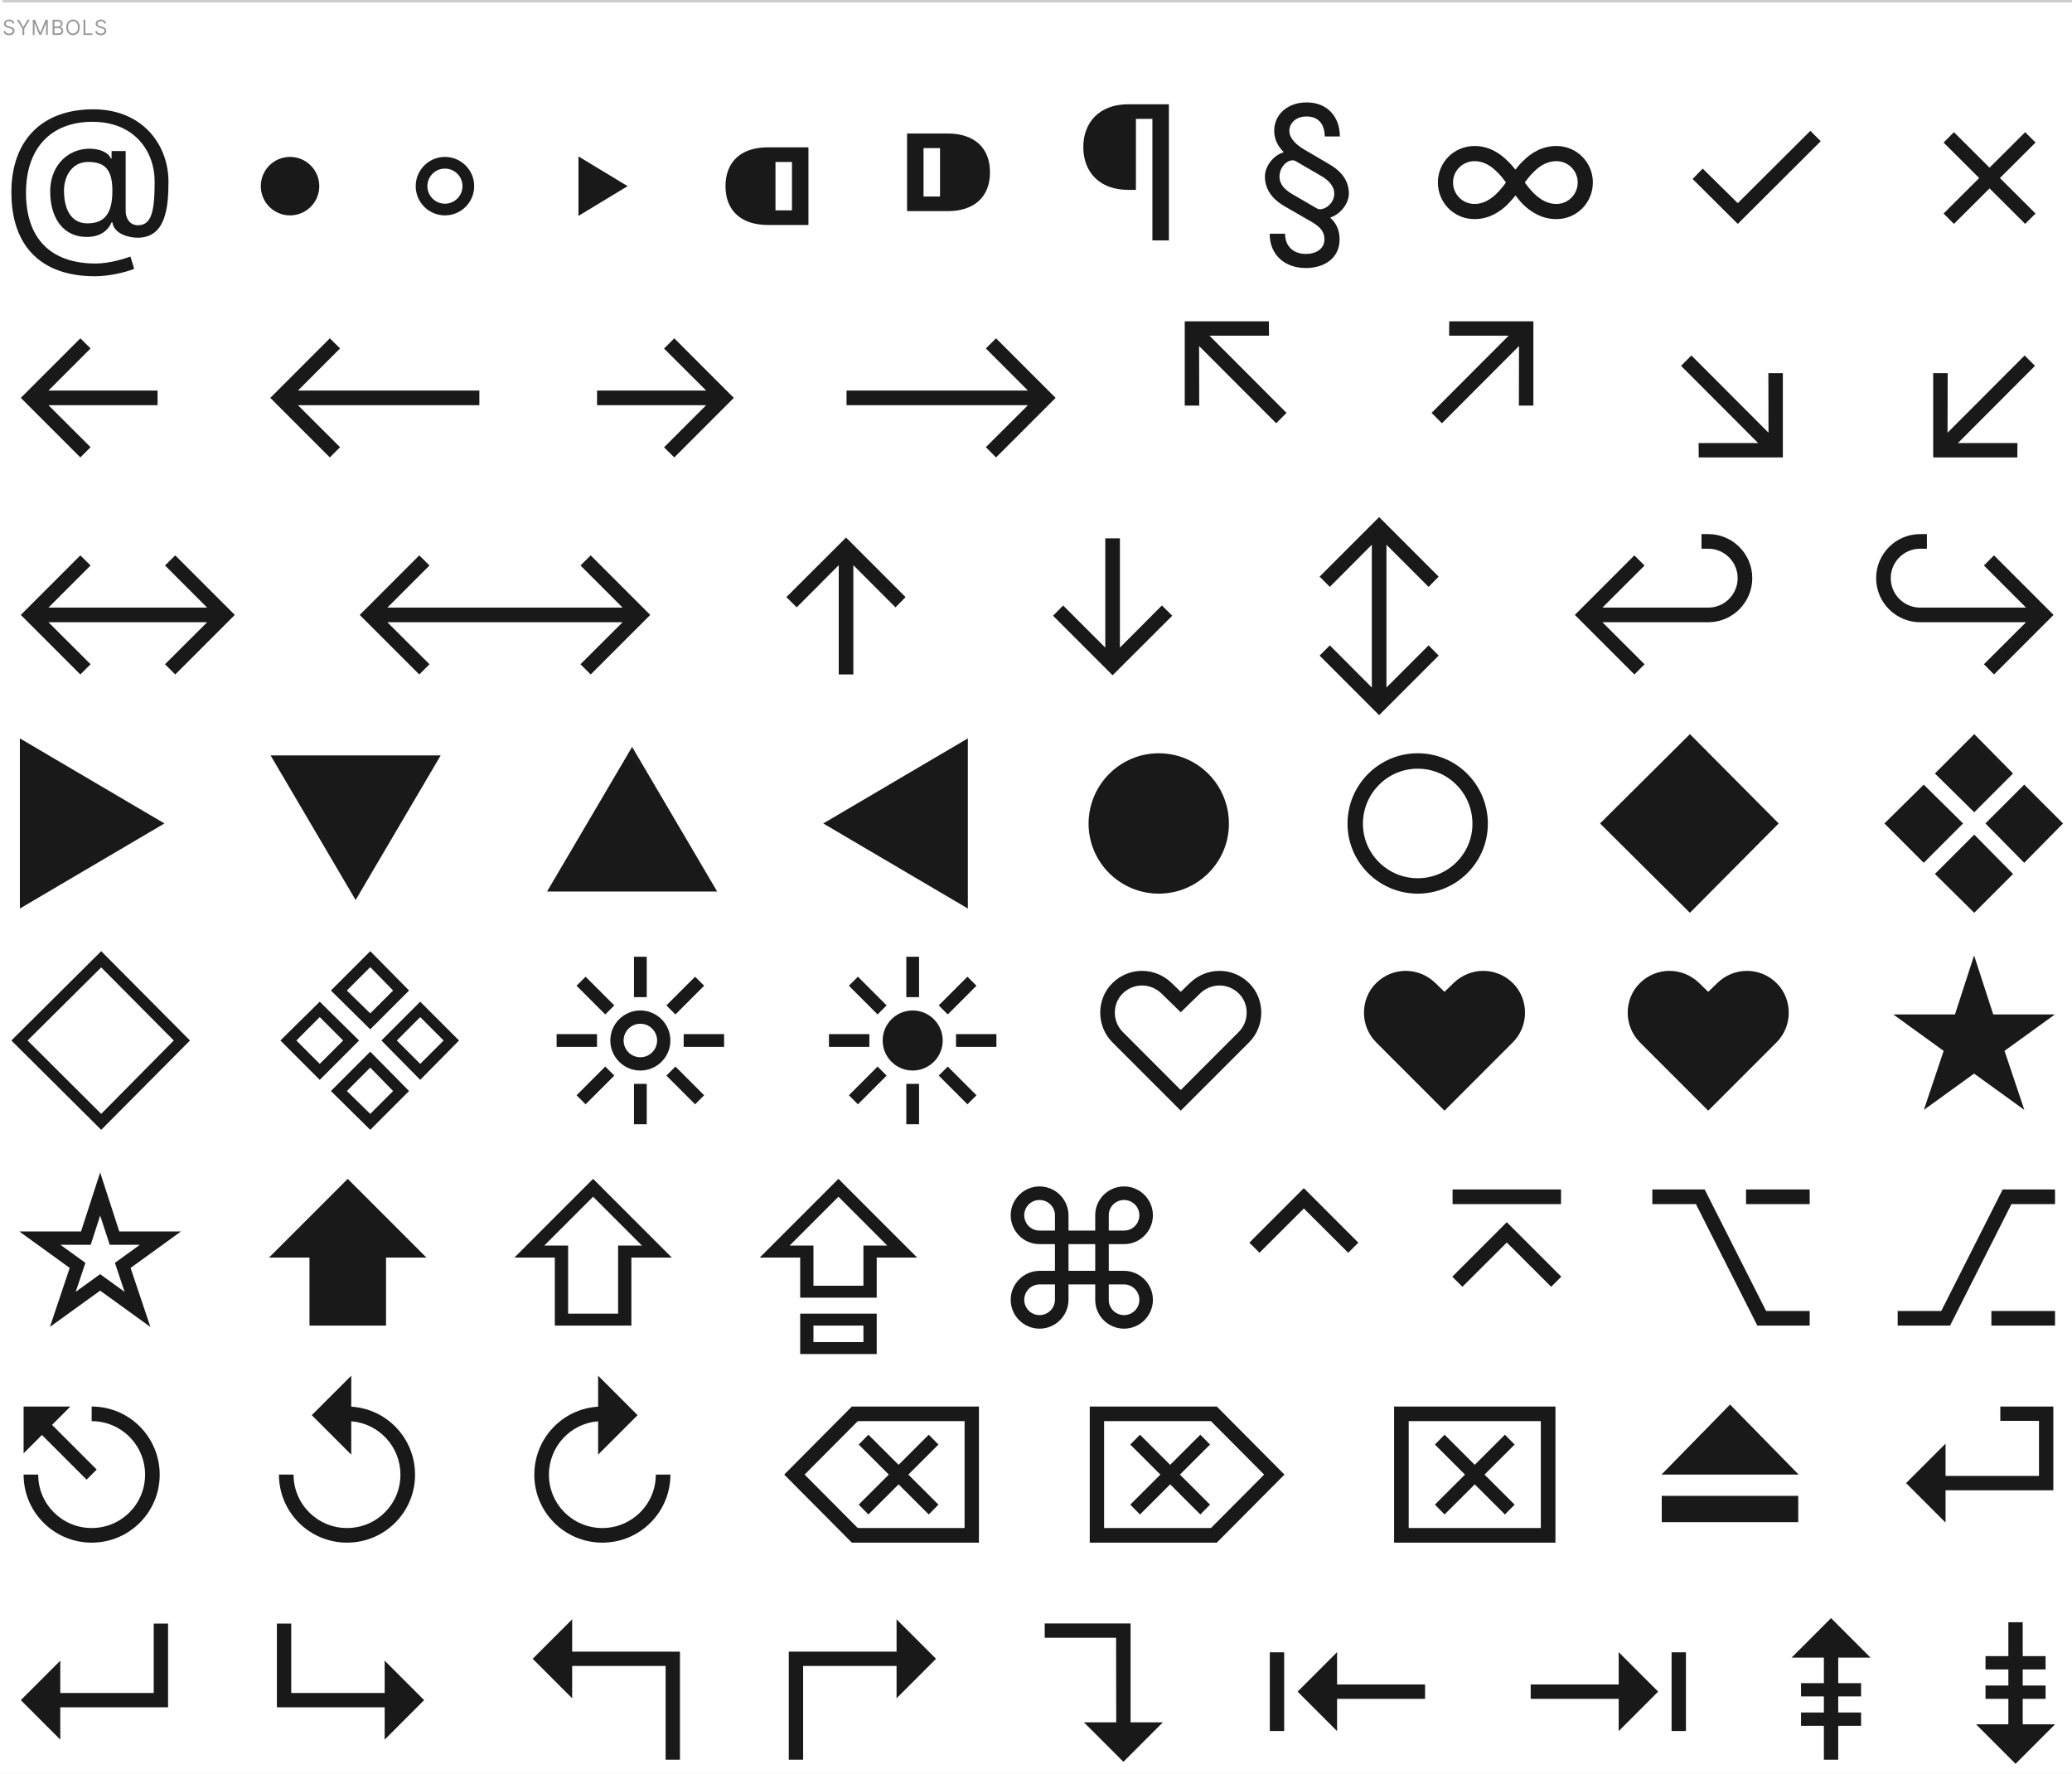
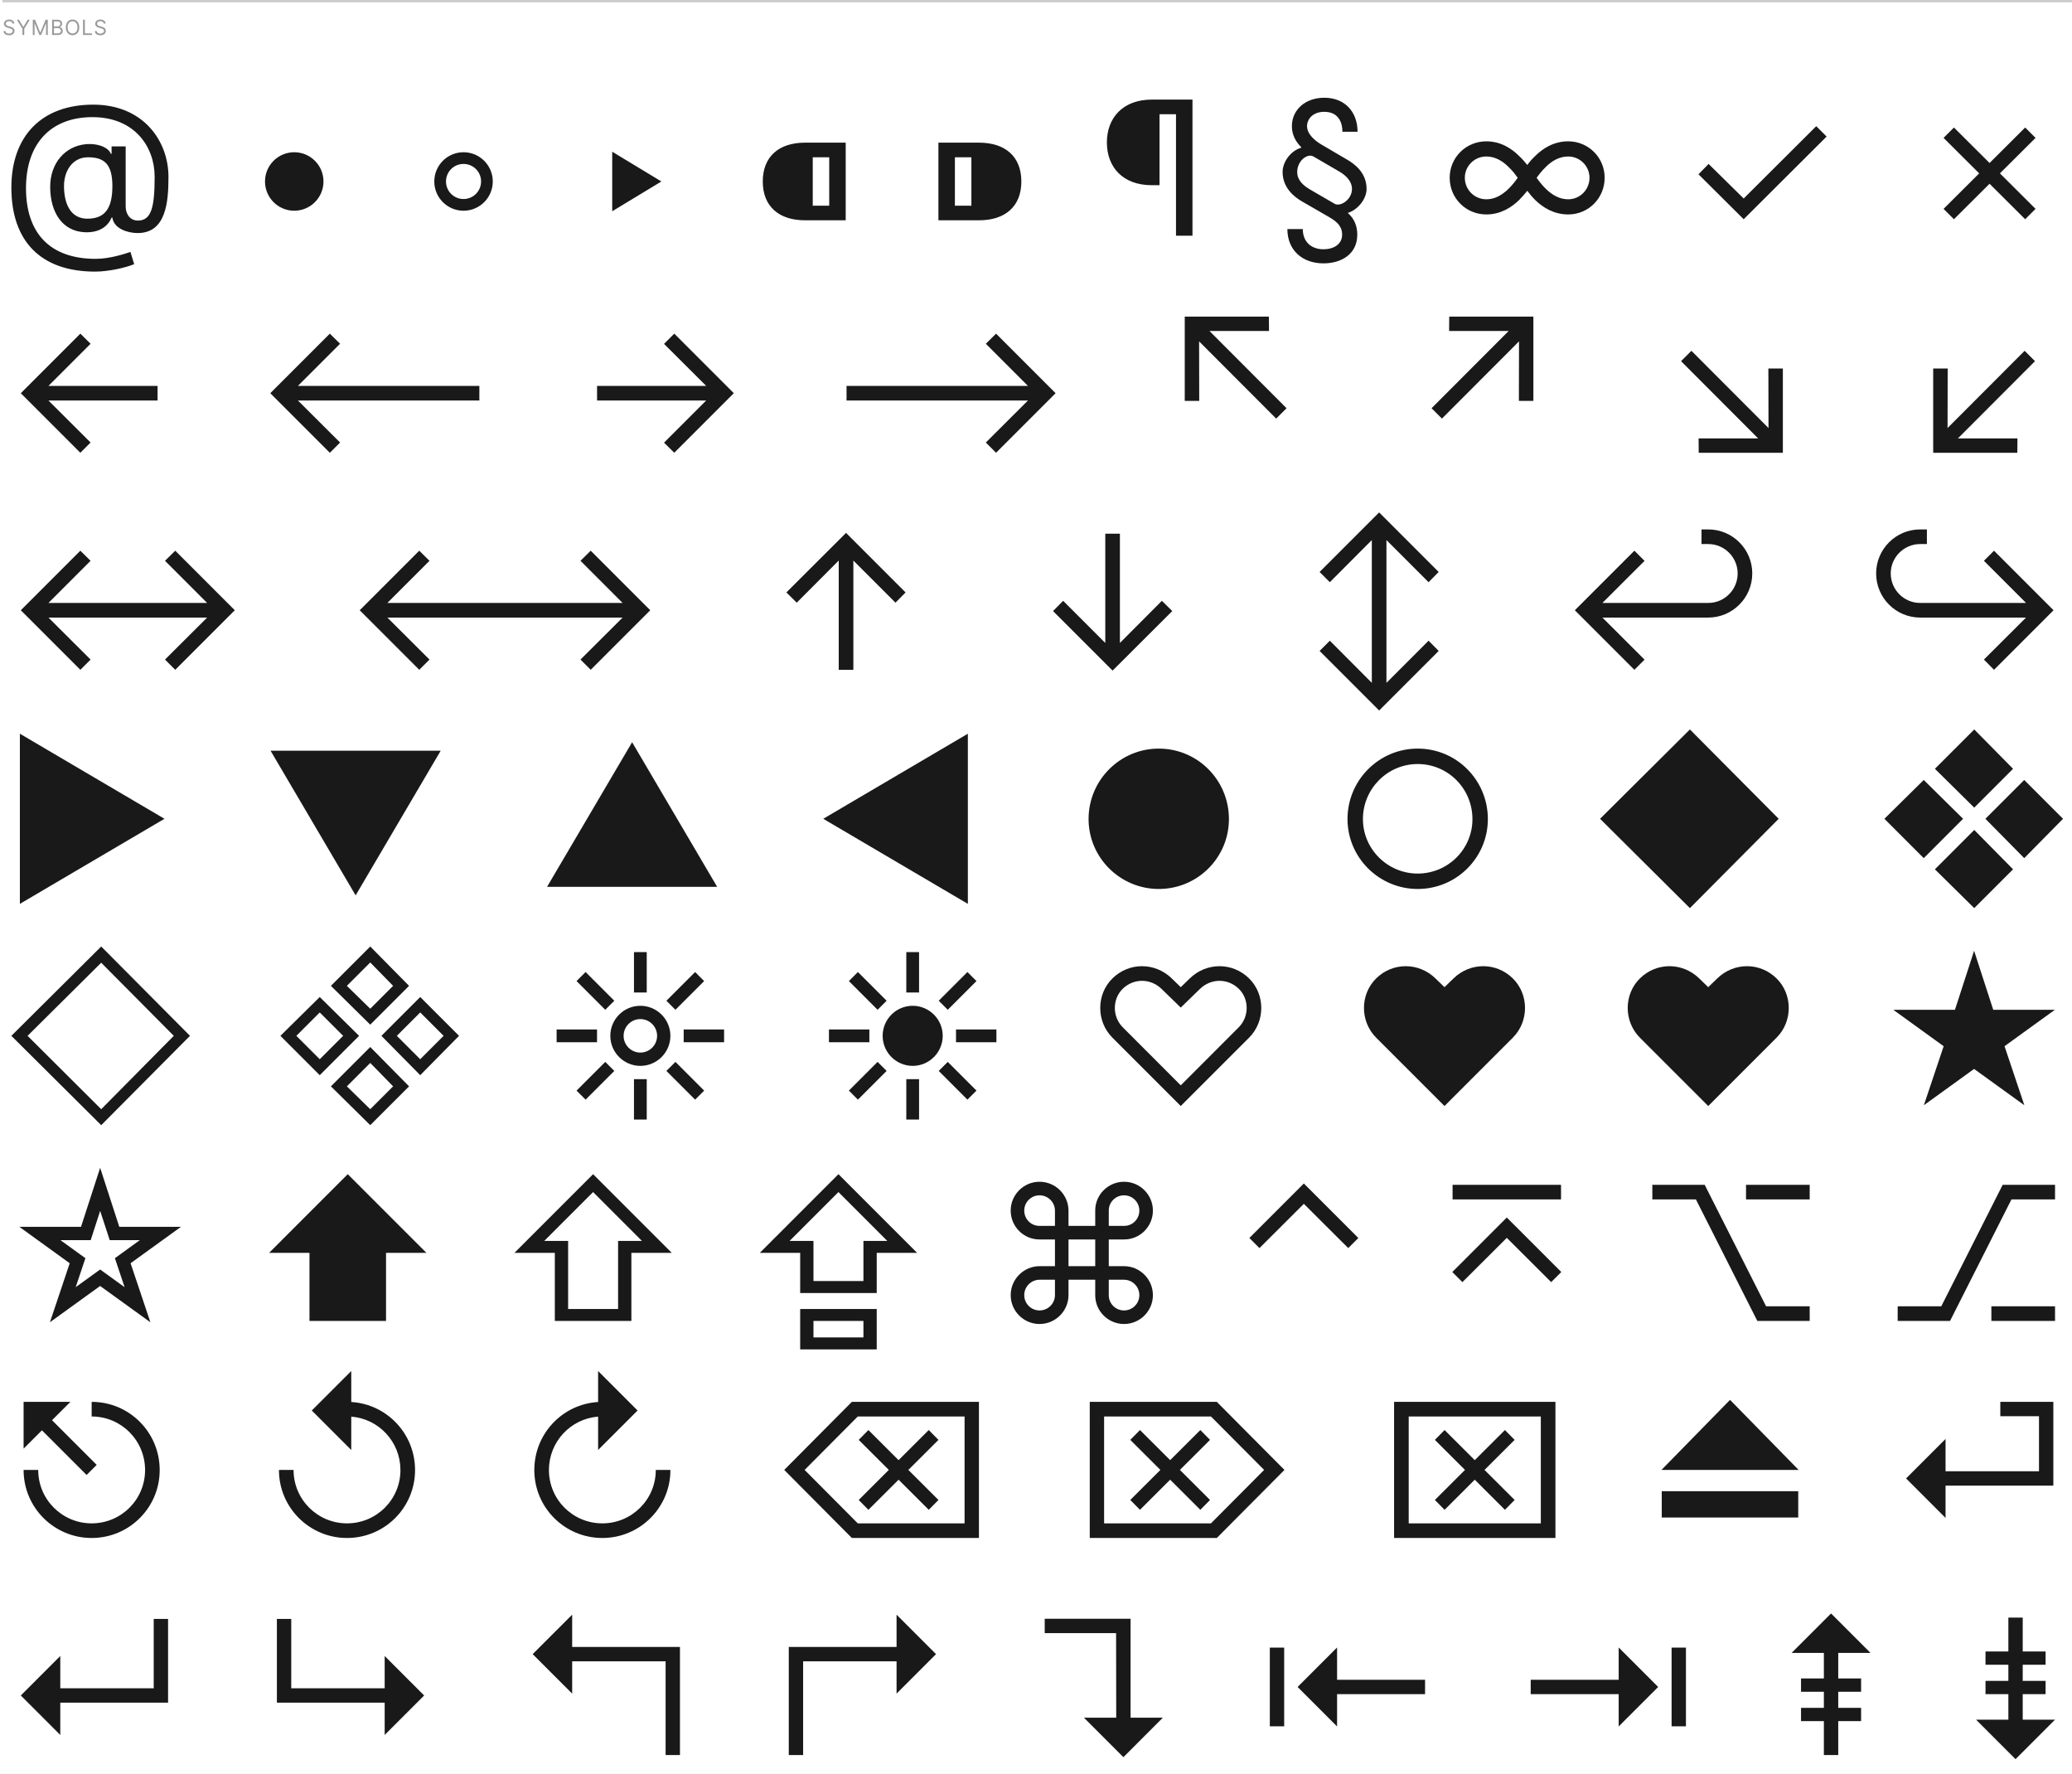
<svg xmlns="http://www.w3.org/2000/svg" width="888" height="760" viewBox="0 0 888 760" fill="none">
  <g clip-path="url(#clip0)">
    <rect width="888" height="760" fill="white" />
-     <path d="M40.758 118.379C46.568 118.379 53.973 116.67 57.505 115.189L55.91 109.949C53.859 110.633 47.252 112.911 40.986 112.911C21.506 112.911 11.139 101.975 11.139 82.608C11.139 63.584 21.733 52.191 39.619 52.191C57.732 52.191 66.276 64.951 66.276 77.71C66.276 90.697 64.909 96.507 59.099 96.507C55.682 96.507 53.859 93.659 53.859 90.469V64.723H47.821V67.912H47.48C46.682 65.406 42.239 63.242 36.543 63.811C27.999 64.723 21.506 71.786 21.506 82.039C21.506 92.861 26.632 101.177 36.543 101.519C43.037 101.747 46.454 98.557 47.821 95.253H48.163C48.847 100.152 54.998 101.861 58.986 101.861C71.061 101.861 72.2 88.874 72.2 77.824C72.2 62.217 61.264 46.837 39.961 46.837C17.974 46.837 4.873 60.166 4.873 82.38C4.873 105.392 17.518 118.379 40.758 118.379ZM37.455 95.709C30.05 95.709 27.43 88.988 27.43 81.697C27.43 75.09 31.189 69.394 37.682 69.394C44.518 69.394 48.163 72.128 48.163 81.697C48.163 91.152 45.087 95.709 37.455 95.709ZM124.304 92.291C131.225 92.291 136.835 86.681 136.835 79.76C136.835 72.84 131.225 67.229 124.304 67.229C117.383 67.229 111.773 72.84 111.773 79.76C111.773 86.681 117.383 92.291 124.304 92.291ZM190.691 92.291C197.611 92.291 203.222 86.681 203.222 79.76C203.222 72.84 197.611 67.229 190.691 67.229C183.77 67.229 178.159 72.84 178.159 79.76C178.159 86.681 183.77 92.291 190.691 92.291ZM190.691 87.279C186.533 87.279 183.172 83.918 183.172 79.76C183.172 75.602 186.533 72.242 190.691 72.242C194.849 72.242 198.209 75.602 198.209 79.76C198.209 83.918 194.849 87.279 190.691 87.279ZM247.907 92.519L268.982 79.76L247.907 67.001V92.519ZM329.046 96.393H346.476V63.128H329.046C317.825 63.128 310.932 69.109 310.932 79.76C310.932 90.412 317.825 96.393 329.046 96.393ZM339.413 90.127H332.349V69.394H339.413V90.127ZM388.74 90.469H406.169C417.39 90.469 424.283 84.488 424.283 73.836C424.283 63.185 417.39 57.204 406.169 57.204H388.74V90.469ZM395.803 63.47H402.866V84.203H395.803V63.47ZM493.888 103H500.951V44.673H483.521C471.103 44.673 464.268 52.533 464.268 63.014C464.268 73.609 471.103 81.355 483.521 81.355H486.824V50.938H493.888V103ZM574.222 58.457C574.222 49.913 568.754 43.875 559.982 43.875C551.894 43.875 546.084 49.002 546.084 56.065C546.084 59.71 547.679 62.672 550.071 65.064V65.292C545.4 66.659 542.097 71.558 542.097 75.659C542.097 82.722 547.451 86.596 550.413 88.304L561.463 94.684C564.197 96.279 567.615 98.215 567.615 102.544C567.615 106.759 563.855 108.81 559.64 108.81C554.514 108.81 550.755 105.734 550.755 100.152H544.147C544.147 109.266 550.641 114.848 559.64 114.848C567.159 114.848 574.108 110.974 574.108 102.544C574.108 98.899 572.855 95.709 570.121 93.317V93.203C574.45 91.836 578.095 87.165 578.095 82.95C578.095 75.887 572.741 72.128 569.779 70.419L558.729 63.925C555.995 62.33 552.577 59.482 552.577 56.065C552.577 53.217 554.856 49.913 559.982 49.913C565.336 49.913 567.729 53.559 567.729 58.457H574.222ZM571.83 82.95C571.83 87.621 566.817 90.697 564.425 89.329L553.83 83.178C550.982 81.469 548.362 79.305 548.362 75.659C548.362 70.874 552.805 67.571 555.311 69.052L566.476 75.545C569.21 77.14 571.83 79.646 571.83 82.95ZM631.958 62.558C623.186 62.558 616.237 69.507 616.237 78.165C616.237 86.937 623.186 93.886 631.958 93.886C638.11 93.886 642.78 90.811 645.97 87.735C647.337 86.368 648.476 85.001 649.502 83.747C650.413 85.001 651.552 86.368 652.919 87.735C656.109 90.811 660.78 93.886 667.045 93.886C675.703 93.886 682.653 86.937 682.653 78.165C682.653 69.507 675.703 62.558 667.045 62.558C660.78 62.558 656.109 65.634 652.919 68.824C651.324 70.305 650.413 71.444 649.502 72.697C648.476 71.444 647.337 70.077 645.97 68.824C642.78 65.634 638.11 62.558 631.958 62.558ZM676.159 78.165C676.159 83.292 672.058 87.393 667.045 87.393C663.172 87.393 660.096 85.456 657.476 82.95C655.767 81.241 654.514 79.646 653.489 78.165C654.058 77.482 655.426 75.431 657.476 73.495C659.982 70.988 663.172 69.052 667.045 69.052C672.058 69.052 676.159 73.153 676.159 78.165ZM622.73 78.165C622.73 73.153 626.831 69.052 631.958 69.052C635.717 69.052 638.907 70.988 641.413 73.495C643.236 75.203 644.375 76.798 645.401 78.165C644.375 79.646 643.122 81.241 641.413 82.95C638.793 85.456 635.717 87.393 631.958 87.393C626.831 87.393 622.73 83.292 622.73 78.165ZM725.401 76.684L744.767 95.937L780.31 60.508L775.867 56.065L744.767 87.051L729.729 72.242L725.401 76.684ZM837.405 95.937L852.67 80.729L867.936 95.937L872.379 91.494L857.113 76.286L872.379 61.077L867.936 56.634L852.67 71.843L837.405 56.634L832.962 61.077L848.228 76.286L832.962 91.494L837.405 95.937ZM34.436 196L38.822 191.614L20.765 173.615H67.529V167.349H20.765L38.822 149.293L34.436 144.964L8.917 170.482L34.436 196ZM141.357 196L145.743 191.614L127.687 173.615H205.438V167.349H127.687L145.743 149.293L141.357 144.964L115.839 170.482L141.357 196ZM288.977 196L314.495 170.482L288.977 144.964L284.591 149.35L302.647 167.349H255.883V173.615H302.647L284.591 191.671L288.977 196ZM426.885 196L452.403 170.482L426.885 144.964L422.499 149.293L440.555 167.349H362.805V173.615H440.555L422.499 191.614L426.885 196ZM507.747 173.786H513.956L513.899 148.267L546.936 181.361L551.379 176.918L518.342 143.824H543.86L543.803 137.673H507.747V173.786ZM617.973 181.361L651.01 148.267L650.953 173.786H657.161V137.673H621.105L621.048 143.824H646.567L613.53 176.918L617.973 181.361ZM764.083 159.887H757.874L757.931 185.405L724.894 152.312L720.451 156.754L753.488 189.848H727.97L728.027 196H764.083V159.887ZM867.701 152.312L834.664 185.405L834.721 159.887H828.512V196H864.568L864.625 189.848H839.107L872.144 156.754L867.701 152.312ZM34.436 289L38.822 284.614L20.765 266.615H88.776L70.719 284.614L75.105 289L100.623 263.482L75.105 237.964L70.719 242.293L88.776 260.349H20.765L38.822 242.293L34.436 237.964L8.917 263.482L34.436 289ZM179.684 289L184.07 284.614L166.014 266.615H266.834L248.777 284.614L253.163 289L278.681 263.482L253.163 237.964L248.777 242.293L266.834 260.349H166.014L184.07 242.293L179.684 237.964L154.166 263.482L179.684 289ZM359.458 289H365.724V242.179L383.78 260.235L388.109 255.849L362.591 230.331L337.016 255.849L341.459 260.235L359.458 242.179V289ZM479.958 230.673H473.692V277.494L455.636 259.438L451.307 263.824L476.825 289.342L502.4 263.824L497.957 259.438L479.958 277.494V230.673ZM591.059 306.43L616.577 280.912L612.248 276.526L594.192 294.582V233.407L612.248 251.463L616.577 247.077L591.059 221.559L565.541 247.077L569.927 251.463L587.926 233.407V294.582L569.927 276.526L565.541 280.912L591.059 306.43ZM700.451 289L704.809 284.643L686.752 266.615H732.121C742.516 266.615 750.975 258.128 750.975 247.704C750.975 237.309 742.516 228.85 732.121 228.85H729.216V235.116H732.121C739.042 235.116 744.709 240.783 744.709 247.704C744.709 254.681 739.07 260.349 732.121 260.349H686.752L704.809 242.321L700.451 237.964L674.933 263.482L700.451 289ZM822.909 266.615H868.306L850.25 284.614L854.579 289L880.097 263.482L854.579 237.964L850.25 242.293L868.306 260.349H822.909C815.96 260.349 810.32 254.681 810.32 247.704C810.32 240.783 815.988 235.116 822.909 235.116H825.814V228.85H822.909C812.513 228.85 804.055 237.309 804.055 247.704C804.055 258.128 812.513 266.615 822.909 266.615ZM8.519 389.291L70.492 352.836L8.519 316.382V389.291ZM115.959 323.673L152.414 385.645L188.868 323.673H115.959ZM234.45 382H307.359L270.904 320.027L234.45 382ZM414.799 389.291V316.382L352.826 352.836L414.799 389.291ZM496.607 382.911C513.268 382.911 526.739 369.44 526.682 352.836C526.626 336.232 513.268 322.761 496.607 322.761C480.061 322.761 466.589 336.232 466.532 352.836C466.476 369.44 480.061 382.911 496.607 382.911ZM607.579 382.911C624.24 382.911 637.711 369.44 637.654 352.836C637.597 336.232 624.24 322.761 607.579 322.761C591.032 322.761 577.561 336.232 577.504 352.836C577.447 369.44 591.032 382.911 607.579 382.911ZM607.579 376.304C594.621 376.304 584.055 365.738 584.112 352.865C584.169 339.906 594.678 329.369 607.579 329.369C620.538 329.369 630.99 339.849 631.047 352.865C631.104 365.795 620.595 376.304 607.579 376.304ZM762.297 352.836L724.247 314.559L685.742 352.836L724.247 391.114L762.297 352.836ZM841.321 352.836L824.461 336.204L807.601 352.836L824.461 369.697L841.321 352.836ZM862.738 374.481L846.106 357.621L829.246 374.481L846.106 391.114L862.738 374.481ZM862.738 331.419L846.106 314.559L829.246 331.419L846.106 348.052L862.738 331.419ZM884.155 352.836L867.523 336.204L850.89 352.836L867.523 369.697L884.155 352.836ZM81.428 445.836L43.378 407.559L4.873 445.836L43.378 484.114L81.428 445.836ZM74.479 445.836L43.378 477.278L11.822 445.836L43.378 414.508L74.479 445.836ZM137.035 462.697L153.896 445.836L137.035 429.204L120.175 445.836L137.035 462.697ZM158.68 484.114L175.313 467.481L158.68 450.621L141.82 467.481L158.68 484.114ZM158.68 441.052L175.313 424.419L158.68 407.559L141.82 424.419L158.68 441.052ZM180.097 462.697L196.73 445.836L180.097 429.204L163.465 445.836L180.097 462.697ZM137.035 455.861L127.01 445.836L137.035 435.811L147.06 445.836L137.035 455.861ZM180.097 455.861L170.072 445.836L180.097 435.811L190.122 445.836L180.097 455.861ZM158.68 477.278L148.655 467.481L158.68 457.456L168.477 467.481L158.68 477.278ZM158.68 434.216L148.655 424.419L158.68 414.394L168.477 424.419L158.68 434.216ZM274.438 458.709C281.529 458.709 287.311 452.928 287.311 445.836C287.311 438.745 281.529 432.963 274.438 432.963C267.346 432.963 261.565 438.745 261.565 445.836C261.565 452.928 267.346 458.709 274.438 458.709ZM274.438 453.013C270.479 453.013 267.261 449.795 267.261 445.836C267.261 441.878 270.479 438.659 274.438 438.659C278.397 438.659 281.615 441.878 281.615 445.836C281.615 449.795 278.397 453.013 274.438 453.013ZM250.97 473.177L263.274 460.874L259.4 457.001L247.097 469.304L250.97 473.177ZM297.906 473.177L301.779 469.304L289.475 457.001L285.602 460.874L297.906 473.177ZM259.4 434.672L263.274 430.799L250.97 418.495L247.097 422.369L259.4 434.672ZM289.475 434.672L301.779 422.369L297.906 418.495L285.602 430.799L289.475 434.672ZM271.704 481.721H277.172V464.405H271.704V481.721ZM238.553 448.57H255.869V443.102H238.553V448.57ZM293.007 448.57H310.323V443.102H293.007V448.57ZM271.704 427.267H277.172V409.951H271.704V427.267ZM391.15 458.709C398.241 458.709 404.023 452.928 404.023 445.836C404.023 438.745 398.241 432.963 391.15 432.963C384.058 432.963 378.277 438.745 378.277 445.836C378.277 452.928 384.058 458.709 391.15 458.709ZM367.682 473.177L379.985 460.874L376.112 457.001L363.809 469.304L367.682 473.177ZM414.617 473.177L418.49 469.304L406.187 457.001L402.314 460.874L414.617 473.177ZM376.112 434.672L379.985 430.799L367.682 418.495L363.809 422.369L376.112 434.672ZM406.187 434.672L418.49 422.369L414.617 418.495L402.314 430.799L406.187 434.672ZM388.415 481.721H393.884V464.405H388.415V481.721ZM355.265 448.57H372.581V443.102H355.265V448.57ZM409.719 448.57H427.034V443.102H409.719V448.57ZM388.415 427.267H393.884V409.951H388.415V427.267ZM506.038 475.911L535.316 446.634C542.322 439.628 542.265 428.065 535.316 421.23C528.196 414.223 517.06 414.28 509.912 421.23L506.038 424.989L502.165 421.23C495.017 414.28 483.881 414.223 476.761 421.23C469.812 428.065 469.755 439.628 476.761 446.634L506.038 475.911ZM506.038 467.054L481.204 442.191C476.675 437.691 476.647 430.115 481.147 425.701C485.818 421.116 493.052 421.116 497.808 425.729L506.038 433.732L514.269 425.729C519.025 421.116 526.259 421.116 530.93 425.701C535.43 430.115 535.401 437.691 530.873 442.191L506.038 467.054ZM619.069 475.911L648.347 446.634C655.353 439.628 655.296 428.065 648.347 421.23C641.227 414.223 630.091 414.28 622.942 421.23L619.069 424.989L615.196 421.23C608.047 414.28 596.912 414.223 589.792 421.23C582.842 428.065 582.785 439.628 589.792 446.634L619.069 475.911ZM732.1 475.911L761.377 446.634C768.383 439.628 768.326 428.065 761.377 421.23C754.257 414.223 743.121 414.28 735.973 421.23L732.1 424.989L728.226 421.23C721.078 414.28 709.942 414.223 702.822 421.23C695.873 428.065 695.816 439.628 702.822 446.634L732.1 475.911ZM846.042 460.019L867.573 475.57L859.086 450.279L880.674 434.672H854.244L846.042 409.382L837.839 434.672H811.41L832.998 450.279L824.511 475.57L846.042 460.019ZM42.923 553.019L64.454 568.57L55.967 543.279L77.555 527.672H51.125L42.923 502.382L34.721 527.672H8.291L29.879 543.279L21.392 568.57L42.923 553.019ZM42.923 545.956L32.442 553.532L36.6 541.115L25.892 533.368H38.879L42.923 520.837L47.024 533.368H59.954L49.245 541.115L53.403 553.532L42.923 545.956ZM115.318 538.836H132.634V568H165.443V538.836H182.759L149.039 505.116L115.318 538.836ZM220.466 538.836H237.782V568H270.591V538.836H287.907L254.187 505.116L220.466 538.836ZM233.254 533.71L254.187 512.777L275.12 533.71H264.895V562.874H243.478V533.71H233.254ZM342.93 556.038H375.739V538.836H393.055L359.335 505.116L325.614 538.836H342.93V556.038ZM348.626 550.912V533.71H338.402L359.335 512.777L380.267 533.71H370.043V550.912H348.626ZM342.93 580.189H375.739V562.874H342.93V580.189ZM348.626 575.063V568H370.043V575.063H348.626ZM445.515 569.31C452.35 569.31 457.903 563.756 457.932 556.95V550.342H469.381V556.95C469.352 563.756 474.906 569.31 481.741 569.31C488.548 569.31 494.102 563.756 494.102 556.95C494.102 550.114 488.548 544.561 481.741 544.532H475.191V533.083H481.741C488.548 533.112 494.102 527.558 494.102 520.723C494.102 513.916 488.548 508.363 481.741 508.363C474.906 508.363 469.352 513.916 469.381 520.723V527.273H457.932V520.723C457.903 513.916 452.35 508.363 445.515 508.363C438.708 508.363 433.154 513.916 433.154 520.723C433.154 527.558 438.708 533.112 445.515 533.083H452.122V544.532H445.515C438.708 544.561 433.154 550.114 433.154 556.95C433.154 563.756 438.708 569.31 445.515 569.31ZM445.515 563.5C441.898 563.5 438.964 560.567 438.964 556.95C438.964 553.304 441.898 550.371 445.515 550.342H452.122V556.95C452.093 560.567 449.16 563.5 445.515 563.5ZM445.515 527.273C441.898 527.302 438.964 524.368 438.964 520.723C438.964 517.106 441.898 514.173 445.515 514.173C449.16 514.173 452.093 517.106 452.122 520.723V527.273H445.515ZM481.741 563.5C478.096 563.5 475.162 560.567 475.191 556.95V550.342H481.741C485.358 550.371 488.292 553.304 488.292 556.95C488.292 560.567 485.358 563.5 481.741 563.5ZM475.191 527.273V520.723C475.162 517.106 478.096 514.173 481.741 514.173C485.358 514.173 488.292 517.106 488.292 520.723C488.292 524.368 485.358 527.302 481.741 527.273H475.191ZM457.932 544.532V533.083H469.381V544.532H457.932ZM539.769 536.786L558.793 517.818L577.818 536.786L582.147 532.457L558.793 509.103L535.44 532.457L539.769 536.786ZM626.746 551.368L645.771 532.4L664.796 551.368L669.125 547.039L645.771 523.685L622.417 547.039L626.746 551.368ZM622.531 515.938H669.011V509.673H622.531V515.938ZM708.142 515.938H726.825L753.14 568H775.583V561.734H756.9L730.584 509.673H708.142V515.938ZM748.299 509.673V515.938H775.583V509.673H748.299ZM813.29 568H835.732L862.047 515.938H880.73V509.673H858.288L831.972 561.734H813.29V568ZM853.446 568H880.73V561.734H853.446V568ZM39.277 608.938C51.951 608.938 62.147 619.163 62.175 631.836C62.204 644.51 51.951 654.734 39.277 654.734C26.632 654.734 16.351 644.482 16.379 631.836H10.114C10.085 647.956 23.186 661 39.277 661C55.425 661 68.469 647.956 68.441 631.836C68.412 615.717 55.425 602.673 39.277 602.673V608.938ZM10.114 622.723L17.974 614.862L37.113 634.001L41.442 629.672L22.303 610.533L30.164 602.673H10.114V622.723ZM150.539 623.292V608.995C162.358 609.935 171.586 619.789 171.614 631.836C171.643 644.51 161.39 654.734 148.716 654.734C136.071 654.734 125.79 644.482 125.818 631.836H119.553C119.524 647.956 132.625 661 148.716 661C164.865 661 177.908 647.956 177.88 631.836C177.851 616.315 165.833 603.67 150.539 602.73V589.458L133.622 606.375L150.539 623.292ZM258.155 661C274.247 661 287.348 647.956 287.319 631.836H281.053C281.082 644.482 270.801 654.734 258.155 654.734C245.482 654.734 235.229 644.51 235.257 631.836C235.286 619.789 244.513 609.935 256.333 608.995V623.292L273.25 606.375L256.333 589.458V602.73C241.039 603.67 229.02 616.315 228.992 631.836C228.963 647.956 242.007 661 258.155 661ZM365.088 661H419.542V602.673H365.088L336.095 631.836L365.088 661ZM367.623 654.734L344.839 631.836L367.623 608.938H413.39V654.734H367.623ZM402.198 644.709L389.296 631.836L402.198 618.963L398.04 614.748L385.11 627.65L372.18 614.748L368.022 618.963L380.923 631.836L368.022 644.709L372.18 648.924L385.11 636.023L398.04 648.924L402.198 644.709ZM467.037 661H521.491L550.484 631.836L521.491 602.673H467.037V661ZM473.189 654.734V608.938H518.985L541.769 631.836L518.985 654.734H473.189ZM488.568 648.924L501.498 636.023L514.428 648.924L518.586 644.709L505.685 631.836L518.586 618.963L514.428 614.748L501.498 627.65L488.568 614.748L484.41 618.963L497.311 631.836L484.41 644.709L488.568 648.924ZM597.466 661H666.616V602.673H597.466V661ZM603.732 654.734V608.938H660.35V654.734H603.732ZM644.971 648.924L649.129 644.709L636.227 631.836L649.129 618.963L644.971 614.748L632.041 627.65L619.111 614.748L614.953 618.963L627.854 631.836L614.953 644.709L619.111 648.924L632.041 636.023L644.971 648.924ZM712.06 631.836H770.843L741.451 601.818L712.06 631.836ZM712.174 652.228H770.672V640.95H712.174V652.228ZM833.809 652.399V638.558H880.004V602.673H857.277V608.824H873.852V632.406H833.809V618.565L816.892 635.482L833.809 652.399ZM25.835 745.399V731.558H72.029V695.673H65.878V725.406H25.835V711.565L8.917 728.482L25.835 745.399ZM164.86 745.399L181.777 728.482L164.86 711.565V725.406H124.817V695.673H118.665V731.558H164.86V745.399ZM245.215 727.684V713.843H285.259V754H291.41V707.691H245.215V693.85L228.298 710.767L245.215 727.684ZM384.24 727.684L401.158 710.767L384.24 693.85V707.691H338.046V754H344.197V713.843H384.24V727.684ZM481.457 754.911L498.374 737.994H484.532V695.616H447.736V701.767H478.324L478.381 737.994H464.539L481.457 754.911ZM573.034 741.754V727.912H610.741V721.761H573.034V707.919L556.116 724.836L573.034 741.754ZM544.212 741.697H550.363V707.976H544.212V741.697ZM693.724 741.754L710.642 724.836L693.724 707.919V721.761H656.017V727.912H693.724V741.754ZM716.395 741.697H722.546V707.976H716.395V741.697ZM767.822 710.255H781.663V721.191H771.866V726.887H781.663V733.779H771.866V739.475H781.663V754H787.815V739.475H797.612V733.779H787.815V726.887H797.612V721.191H787.815V710.255H801.656L784.739 693.337L767.822 710.255ZM863.806 755.766L880.723 738.849H866.882V727.912H876.679V722.216H866.882V715.324H876.679V709.628H866.882V695.103H860.73V709.628H850.933V715.324H860.73V722.216H850.933V727.912H860.73V738.849H846.889L863.806 755.766ZM8.063 788.673V847H14.671V802.685H15.24L33.467 847H39.847L58.074 802.685H58.644V847H65.251V788.673H56.821L36.999 837.089H36.315L16.493 788.673H8.063Z" fill="black" fill-opacity="0.9" />
-     <path d="M5.372 10.091H6.139C6.104 9.103 5.193 8.365 3.928 8.365C2.675 8.365 1.69 9.094 1.69 10.193C1.69 11.075 2.33 11.599 3.352 11.893L4.158 12.124C4.848 12.315 5.462 12.558 5.462 13.21C5.462 13.926 4.771 14.399 3.864 14.399C3.084 14.399 2.393 14.054 2.33 13.312H1.511C1.588 14.386 2.457 15.115 3.864 15.115C5.372 15.115 6.229 14.284 6.229 13.223C6.229 11.996 5.065 11.599 4.388 11.421L3.723 11.242C3.237 11.114 2.457 10.858 2.457 10.155C2.457 9.528 3.033 9.068 3.902 9.068C4.695 9.068 5.295 9.445 5.372 10.091ZM7.239 8.455L9.604 12.303V15H10.397V12.303L12.762 8.455H11.854L10.039 11.51H9.962L8.147 8.455H7.239ZM14.057 8.455V15H14.799V10.027H14.863L16.908 15H17.624L19.669 10.027H19.733V15H20.475V8.455H19.529L17.304 13.888H17.228L15.003 8.455H14.057ZM22.536 15H24.901C26.448 15 27.087 14.246 27.087 13.261C27.087 12.226 26.371 11.663 25.771 11.625V11.561C26.333 11.408 26.832 11.037 26.832 10.193C26.832 9.234 26.192 8.455 24.825 8.455H22.536V15ZM23.329 14.297V12.021H24.94C25.796 12.021 26.333 12.597 26.333 13.261C26.333 13.837 25.937 14.297 24.901 14.297H23.329ZM23.329 11.331V9.158H24.825C25.694 9.158 26.077 9.618 26.077 10.193C26.077 10.883 25.515 11.331 24.799 11.331H23.329ZM34.182 11.727C34.182 9.656 32.968 8.365 31.293 8.365C29.619 8.365 28.404 9.656 28.404 11.727C28.404 13.798 29.619 15.089 31.293 15.089C32.968 15.089 34.182 13.798 34.182 11.727ZM33.415 11.727C33.415 13.428 32.482 14.348 31.293 14.348C30.104 14.348 29.171 13.428 29.171 11.727C29.171 10.027 30.104 9.107 31.293 9.107C32.482 9.107 33.415 10.027 33.415 11.727ZM35.785 15H39.62V14.297H36.578V8.455H35.785V15ZM44.697 10.091H45.464C45.429 9.103 44.518 8.365 43.253 8.365C42 8.365 41.015 9.094 41.015 10.193C41.015 11.075 41.655 11.599 42.677 11.893L43.483 12.124C44.173 12.315 44.787 12.558 44.787 13.21C44.787 13.926 44.096 14.399 43.189 14.399C42.409 14.399 41.718 14.054 41.655 13.312H40.836C40.913 14.386 41.782 15.115 43.189 15.115C44.697 15.115 45.554 14.284 45.554 13.223C45.554 11.996 44.39 11.599 43.713 11.421L43.048 11.242C42.562 11.114 41.782 10.858 41.782 10.155C41.782 9.528 42.358 9.068 43.227 9.068C44.02 9.068 44.62 9.445 44.697 10.091Z" fill="black" fill-opacity="0.4" />
+     <path d="M40.758 116.379C46.568 116.379 53.973 114.67 57.505 113.189L55.91 107.949C53.859 108.633 47.252 110.911 40.986 110.911C21.506 110.911 11.139 99.975 11.139 80.608C11.139 61.584 21.733 50.191 39.619 50.191C57.732 50.191 66.276 62.951 66.276 75.71C66.276 88.697 64.909 94.507 59.099 94.507C55.682 94.507 53.859 91.659 53.859 88.469V62.723H47.821V65.912H47.48C46.682 63.406 42.239 61.242 36.543 61.811C27.999 62.723 21.506 69.786 21.506 80.039C21.506 90.861 26.632 99.177 36.543 99.519C43.037 99.747 46.454 96.557 47.821 93.253H48.163C48.847 98.152 54.998 99.861 58.986 99.861C71.061 99.861 72.2 86.874 72.2 75.824C72.2 60.217 61.264 44.837 39.961 44.837C17.974 44.837 4.873 58.166 4.873 80.38C4.873 103.392 17.518 116.379 40.758 116.379ZM37.455 93.709C30.05 93.709 27.43 86.988 27.43 79.697C27.43 73.09 31.189 67.394 37.682 67.394C44.518 67.394 48.163 70.128 48.163 79.697C48.163 89.152 45.087 93.709 37.455 93.709ZM126.105 90.291C133.026 90.291 138.636 84.681 138.636 77.76C138.636 70.84 133.026 65.229 126.105 65.229C119.184 65.229 113.574 70.84 113.574 77.76C113.574 84.681 119.184 90.291 126.105 90.291ZM198.657 90.291C205.578 90.291 211.189 84.681 211.189 77.76C211.189 70.84 205.578 65.229 198.657 65.229C191.737 65.229 186.126 70.84 186.126 77.76C186.126 84.681 191.737 90.291 198.657 90.291ZM198.657 85.279C194.499 85.279 191.139 81.918 191.139 77.76C191.139 73.602 194.499 70.242 198.657 70.242C202.815 70.242 206.176 73.602 206.176 77.76C206.176 81.918 202.815 85.279 198.657 85.279ZM262.381 90.519L283.456 77.76L262.381 65.001V90.519ZM345.015 94.393H362.445V61.128H345.015C333.794 61.128 326.902 67.109 326.902 77.76C326.902 88.412 333.794 94.393 345.015 94.393ZM355.382 88.127H348.319V67.394H355.382V88.127ZM402.181 94.393H419.611C430.832 94.393 437.724 88.412 437.724 77.76C437.724 67.109 430.832 61.128 419.611 61.128H402.181V94.393ZM409.244 67.394H416.307V88.127H409.244V67.394ZM503.999 101H511.062V42.673H493.632C481.215 42.673 474.38 50.533 474.38 61.014C474.38 71.609 481.215 79.355 493.632 79.355H496.936V48.938H503.999V101ZM581.806 56.457C581.806 47.913 576.338 41.875 567.566 41.875C559.477 41.875 553.667 47.002 553.667 54.065C553.667 57.71 555.262 60.672 557.655 63.065V63.292C552.984 64.659 549.68 69.558 549.68 73.659C549.68 80.722 555.034 84.596 557.996 86.304L569.047 92.684C571.781 94.279 575.198 96.215 575.198 100.544C575.198 104.759 571.439 106.81 567.224 106.81C562.098 106.81 558.338 103.734 558.338 98.152H551.731C551.731 107.266 558.224 112.848 567.224 112.848C574.743 112.848 581.692 108.974 581.692 100.544C581.692 96.899 580.439 93.709 577.705 91.317V91.203C582.034 89.836 585.679 85.165 585.679 80.95C585.679 73.887 580.325 70.128 577.363 68.419L566.313 61.925C563.579 60.33 560.161 57.482 560.161 54.065C560.161 51.217 562.439 47.913 567.566 47.913C572.92 47.913 575.312 51.559 575.312 56.457H581.806ZM579.413 80.95C579.413 85.621 574.401 88.697 572.009 87.329L561.414 81.178C558.566 79.469 555.946 77.305 555.946 73.659C555.946 68.874 560.389 65.571 562.895 67.052L574.059 73.545C576.793 75.14 579.413 77.646 579.413 80.95ZM637.014 60.558C628.242 60.558 621.293 67.507 621.293 76.165C621.293 84.937 628.242 91.886 637.014 91.886C643.165 91.886 647.836 88.811 651.026 85.735C652.393 84.368 653.532 83.001 654.557 81.747C655.469 83.001 656.608 84.368 657.975 85.735C661.165 88.811 665.836 91.886 672.101 91.886C680.759 91.886 687.708 84.937 687.708 76.165C687.708 67.507 680.759 60.558 672.101 60.558C665.836 60.558 661.165 63.634 657.975 66.824C656.38 68.305 655.469 69.444 654.557 70.697C653.532 69.444 652.393 68.077 651.026 66.824C647.836 63.634 643.165 60.558 637.014 60.558ZM681.215 76.165C681.215 81.292 677.114 85.393 672.101 85.393C668.228 85.393 665.152 83.456 662.532 80.95C660.823 79.241 659.57 77.646 658.545 76.165C659.114 75.482 660.481 73.431 662.532 71.495C665.038 68.988 668.228 67.052 672.101 67.052C677.114 67.052 681.215 71.153 681.215 76.165ZM627.786 76.165C627.786 71.153 631.887 67.052 637.014 67.052C640.773 67.052 643.963 68.988 646.469 71.495C648.292 73.203 649.431 74.798 650.456 76.165C649.431 77.646 648.178 79.241 646.469 80.95C643.849 83.456 640.773 85.393 637.014 85.393C631.887 85.393 627.786 81.292 627.786 76.165ZM727.928 74.684L747.295 93.937L782.838 58.508L778.395 54.065L747.295 85.051L732.257 70.242L727.928 74.684ZM837.405 93.937L852.67 78.729L867.936 93.937L872.379 89.494L857.113 74.286L872.379 59.077L867.936 54.634L852.67 69.843L837.405 54.634L832.962 59.077L848.228 74.286L832.962 89.494L837.405 93.937ZM34.436 194L38.822 189.614L20.765 171.615H67.529V165.349H20.765L38.822 147.293L34.436 142.964L8.917 168.482L34.436 194ZM141.357 194L145.743 189.614L127.687 171.615H205.438V165.349H127.687L145.743 147.293L141.357 142.964L115.839 168.482L141.357 194ZM288.977 194L314.495 168.482L288.977 142.964L284.591 147.35L302.647 165.349H255.883V171.615H302.647L284.591 189.671L288.977 194ZM426.885 194L452.403 168.482L426.885 142.964L422.499 147.293L440.555 165.349H362.805V171.615H440.555L422.499 189.614L426.885 194ZM507.747 171.786H513.956L513.899 146.267L546.936 179.361L551.379 174.918L518.342 141.824H543.86L543.803 135.673H507.747V171.786ZM617.973 179.361L651.01 146.267L650.953 171.786H657.161V135.673H621.105L621.048 141.824H646.567L613.53 174.918L617.973 179.361ZM764.083 157.887H757.874L757.931 183.405L724.894 150.312L720.451 154.754L753.488 187.848H727.97L728.027 194H764.083V157.887ZM867.701 150.312L834.664 183.405L834.721 157.887H828.512V194H864.568L864.625 187.848H839.107L872.144 154.754L867.701 150.312ZM34.436 287L38.822 282.614L20.765 264.615H88.776L70.719 282.614L75.105 287L100.623 261.482L75.105 235.964L70.719 240.293L88.776 258.349H20.765L38.822 240.293L34.436 235.964L8.917 261.482L34.436 287ZM179.684 287L184.07 282.614L166.014 264.615H266.834L248.777 282.614L253.163 287L278.681 261.482L253.163 235.964L248.777 240.293L266.834 258.349H166.014L184.07 240.293L179.684 235.964L154.166 261.482L179.684 287ZM359.458 287H365.724V240.179L383.78 258.235L388.109 253.849L362.591 228.331L337.016 253.849L341.459 258.235L359.458 240.179V287ZM479.958 228.673H473.692V275.494L455.636 257.438L451.307 261.824L476.825 287.342L502.4 261.824L497.957 257.438L479.958 275.494V228.673ZM591.059 304.43L616.577 278.912L612.248 274.526L594.192 292.582V231.407L612.248 249.463L616.577 245.077L591.059 219.559L565.541 245.077L569.927 249.463L587.926 231.407V292.582L569.927 274.526L565.541 278.912L591.059 304.43ZM700.451 287L704.809 282.643L686.752 264.615H732.121C742.516 264.615 750.975 256.128 750.975 245.704C750.975 235.309 742.516 226.85 732.121 226.85H729.216V233.116H732.121C739.042 233.116 744.709 238.783 744.709 245.704C744.709 252.681 739.07 258.349 732.121 258.349H686.752L704.809 240.321L700.451 235.964L674.933 261.482L700.451 287ZM822.909 264.615H868.306L850.25 282.614L854.579 287L880.097 261.482L854.579 235.964L850.25 240.293L868.306 258.349H822.909C815.96 258.349 810.32 252.681 810.32 245.704C810.32 238.783 815.988 233.116 822.909 233.116H825.814V226.85H822.909C812.513 226.85 804.055 235.309 804.055 245.704C804.055 256.128 812.513 264.615 822.909 264.615ZM8.519 387.291L70.492 350.836L8.519 314.382V387.291ZM115.959 321.673L152.414 383.645L188.868 321.673H115.959ZM234.45 380H307.359L270.904 318.027L234.45 380ZM414.799 387.291V314.382L352.826 350.836L414.799 387.291ZM496.607 380.911C513.268 380.911 526.739 367.44 526.682 350.836C526.626 334.232 513.268 320.761 496.607 320.761C480.061 320.761 466.589 334.232 466.532 350.836C466.476 367.44 480.061 380.911 496.607 380.911ZM607.579 380.911C624.24 380.911 637.711 367.44 637.654 350.836C637.597 334.232 624.24 320.761 607.579 320.761C591.032 320.761 577.561 334.232 577.504 350.836C577.447 367.44 591.032 380.911 607.579 380.911ZM607.579 374.304C594.621 374.304 584.055 363.738 584.112 350.865C584.169 337.906 594.678 327.369 607.579 327.369C620.538 327.369 630.99 337.849 631.047 350.865C631.104 363.795 620.595 374.304 607.579 374.304ZM762.297 350.836L724.247 312.559L685.742 350.836L724.247 389.114L762.297 350.836ZM841.321 350.836L824.461 334.204L807.601 350.836L824.461 367.697L841.321 350.836ZM862.738 372.481L846.106 355.621L829.246 372.481L846.106 389.114L862.738 372.481ZM862.738 329.419L846.106 312.559L829.246 329.419L846.106 346.052L862.738 329.419ZM884.155 350.836L867.523 334.204L850.89 350.836L867.523 367.697L884.155 350.836ZM81.428 443.836L43.378 405.559L4.873 443.836L43.378 482.114L81.428 443.836ZM74.479 443.836L43.378 475.278L11.822 443.836L43.378 412.508L74.479 443.836ZM137.035 460.697L153.896 443.836L137.035 427.204L120.175 443.836L137.035 460.697ZM158.68 482.114L175.313 465.481L158.68 448.621L141.82 465.481L158.68 482.114ZM158.68 439.052L175.313 422.419L158.68 405.559L141.82 422.419L158.68 439.052ZM180.097 460.697L196.73 443.836L180.097 427.204L163.465 443.836L180.097 460.697ZM137.035 453.861L127.01 443.836L137.035 433.811L147.06 443.836L137.035 453.861ZM180.097 453.861L170.072 443.836L180.097 433.811L190.122 443.836L180.097 453.861ZM158.68 475.278L148.655 465.481L158.68 455.456L168.477 465.481L158.68 475.278ZM158.68 432.216L148.655 422.419L158.68 412.394L168.477 422.419L158.68 432.216ZM274.438 456.709C281.529 456.709 287.311 450.928 287.311 443.836C287.311 436.745 281.529 430.963 274.438 430.963C267.346 430.963 261.565 436.745 261.565 443.836C261.565 450.928 267.346 456.709 274.438 456.709ZM274.438 451.013C270.479 451.013 267.261 447.795 267.261 443.836C267.261 439.878 270.479 436.659 274.438 436.659C278.397 436.659 281.615 439.878 281.615 443.836C281.615 447.795 278.397 451.013 274.438 451.013ZM250.97 471.177L263.274 458.874L259.4 455.001L247.097 467.304L250.97 471.177ZM297.906 471.177L301.779 467.304L289.475 455.001L285.602 458.874L297.906 471.177ZM259.4 432.672L263.274 428.799L250.97 416.495L247.097 420.369L259.4 432.672ZM289.475 432.672L301.779 420.369L297.906 416.495L285.602 428.799L289.475 432.672ZM271.704 479.721H277.172V462.405H271.704V479.721ZM238.553 446.57H255.869V441.102H238.553V446.57ZM293.007 446.57H310.323V441.102H293.007V446.57ZM271.704 425.267H277.172V407.951H271.704V425.267ZM391.15 456.709C398.241 456.709 404.023 450.928 404.023 443.836C404.023 436.745 398.241 430.963 391.15 430.963C384.058 430.963 378.277 436.745 378.277 443.836C378.277 450.928 384.058 456.709 391.15 456.709ZM367.682 471.177L379.985 458.874L376.112 455.001L363.809 467.304L367.682 471.177ZM414.617 471.177L418.49 467.304L406.187 455.001L402.314 458.874L414.617 471.177ZM376.112 432.672L379.985 428.799L367.682 416.495L363.809 420.369L376.112 432.672ZM406.187 432.672L418.49 420.369L414.617 416.495L402.314 428.799L406.187 432.672ZM388.415 479.721H393.884V462.405H388.415V479.721ZM355.265 446.57H372.581V441.102H355.265V446.57ZM409.719 446.57H427.034V441.102H409.719V446.57ZM388.415 425.267H393.884V407.951H388.415V425.267ZM506.038 473.911L535.316 444.634C542.322 437.628 542.265 426.065 535.316 419.23C528.196 412.223 517.06 412.28 509.912 419.23L506.038 422.989L502.165 419.23C495.017 412.28 483.881 412.223 476.761 419.23C469.812 426.065 469.755 437.628 476.761 444.634L506.038 473.911ZM506.038 465.054L481.204 440.191C476.675 435.691 476.647 428.115 481.147 423.701C485.818 419.116 493.052 419.116 497.808 423.729L506.038 431.732L514.269 423.729C519.025 419.116 526.259 419.116 530.93 423.701C535.43 428.115 535.401 435.691 530.873 440.191L506.038 465.054ZM619.069 473.911L648.347 444.634C655.353 437.628 655.296 426.065 648.347 419.23C641.227 412.223 630.091 412.28 622.942 419.23L619.069 422.989L615.196 419.23C608.047 412.28 596.912 412.223 589.792 419.23C582.842 426.065 582.785 437.628 589.792 444.634L619.069 473.911ZM732.1 473.911L761.377 444.634C768.383 437.628 768.326 426.065 761.377 419.23C754.257 412.223 743.121 412.28 735.973 419.23L732.1 422.989L728.226 419.23C721.078 412.28 709.942 412.223 702.822 419.23C695.873 426.065 695.816 437.628 702.822 444.634L732.1 473.911ZM846.042 458.019L867.573 473.57L859.086 448.279L880.674 432.672H854.244L846.042 407.382L837.839 432.672H811.41L832.998 448.279L824.511 473.57L846.042 458.019ZM42.923 551.019L64.454 566.57L55.967 541.279L77.555 525.672H51.125L42.923 500.382L34.721 525.672H8.291L29.879 541.279L21.392 566.57L42.923 551.019ZM42.923 543.956L32.442 551.532L36.6 539.115L25.892 531.368H38.879L42.923 518.837L47.024 531.368H59.954L49.245 539.115L53.403 551.532L42.923 543.956ZM115.318 536.836H132.634V566H165.443V536.836H182.759L149.039 503.116L115.318 536.836ZM220.466 536.836H237.782V566H270.591V536.836H287.907L254.187 503.116L220.466 536.836ZM233.254 531.71L254.187 510.777L275.12 531.71H264.895V560.874H243.478V531.71H233.254ZM342.93 554.038H375.739V536.836H393.055L359.335 503.116L325.614 536.836H342.93V554.038ZM348.626 548.912V531.71H338.402L359.335 510.777L380.267 531.71H370.043V548.912H348.626ZM342.93 578.189H375.739V560.874H342.93V578.189ZM348.626 573.063V566H370.043V573.063H348.626ZM445.515 567.31C452.35 567.31 457.903 561.756 457.932 554.95V548.342H469.381V554.95C469.352 561.756 474.906 567.31 481.741 567.31C488.548 567.31 494.102 561.756 494.102 554.95C494.102 548.114 488.548 542.561 481.741 542.532H475.191V531.083H481.741C488.548 531.112 494.102 525.558 494.102 518.723C494.102 511.916 488.548 506.363 481.741 506.363C474.906 506.363 469.352 511.916 469.381 518.723V525.273H457.932V518.723C457.903 511.916 452.35 506.363 445.515 506.363C438.708 506.363 433.154 511.916 433.154 518.723C433.154 525.558 438.708 531.112 445.515 531.083H452.122V542.532H445.515C438.708 542.561 433.154 548.114 433.154 554.95C433.154 561.756 438.708 567.31 445.515 567.31ZM445.515 561.5C441.898 561.5 438.964 558.567 438.964 554.95C438.964 551.304 441.898 548.371 445.515 548.342H452.122V554.95C452.093 558.567 449.16 561.5 445.515 561.5ZM445.515 525.273C441.898 525.302 438.964 522.368 438.964 518.723C438.964 515.106 441.898 512.173 445.515 512.173C449.16 512.173 452.093 515.106 452.122 518.723V525.273H445.515ZM481.741 561.5C478.096 561.5 475.162 558.567 475.191 554.95V548.342H481.741C485.358 548.371 488.292 551.304 488.292 554.95C488.292 558.567 485.358 561.5 481.741 561.5ZM475.191 525.273V518.723C475.162 515.106 478.096 512.173 481.741 512.173C485.358 512.173 488.292 515.106 488.292 518.723C488.292 522.368 485.358 525.302 481.741 525.273H475.191ZM457.932 542.532V531.083H469.381V542.532H457.932ZM539.769 534.786L558.793 515.818L577.818 534.786L582.147 530.457L558.793 507.103L535.44 530.457L539.769 534.786ZM626.746 549.368L645.771 530.4L664.796 549.368L669.125 545.039L645.771 521.685L622.417 545.039L626.746 549.368ZM622.531 513.938H669.011V507.673H622.531V513.938ZM708.142 513.938H726.825L753.14 566H775.583V559.734H756.9L730.584 507.673H708.142V513.938ZM748.299 507.673V513.938H775.583V507.673H748.299ZM813.29 566H835.732L862.047 513.938H880.73V507.673H858.288L831.972 559.734H813.29V566ZM853.446 566H880.73V559.734H853.446V566ZM39.277 606.938C51.951 606.938 62.147 617.163 62.175 629.836C62.204 642.51 51.951 652.734 39.277 652.734C26.632 652.734 16.351 642.482 16.379 629.836H10.114C10.085 645.956 23.186 659 39.277 659C55.425 659 68.469 645.956 68.441 629.836C68.412 613.717 55.425 600.673 39.277 600.673V606.938ZM10.114 620.723L17.974 612.862L37.113 632.001L41.442 627.672L22.303 608.533L30.164 600.673H10.114V620.723ZM150.539 621.292V606.995C162.358 607.935 171.586 617.789 171.614 629.836C171.643 642.51 161.39 652.734 148.716 652.734C136.071 652.734 125.79 642.482 125.818 629.836H119.553C119.524 645.956 132.625 659 148.716 659C164.865 659 177.908 645.956 177.88 629.836C177.851 614.315 165.833 601.67 150.539 600.73V587.458L133.622 604.375L150.539 621.292ZM258.155 659C274.247 659 287.348 645.956 287.319 629.836H281.053C281.082 642.482 270.801 652.734 258.155 652.734C245.482 652.734 235.229 642.51 235.257 629.836C235.286 617.789 244.513 607.935 256.333 606.995V621.292L273.25 604.375L256.333 587.458V600.73C241.039 601.67 229.02 614.315 228.992 629.836C228.963 645.956 242.007 659 258.155 659ZM365.088 659H419.542V600.673H365.088L336.095 629.836L365.088 659ZM367.623 652.734L344.839 629.836L367.623 606.938H413.39V652.734H367.623ZM402.198 642.709L389.296 629.836L402.198 616.963L398.04 612.748L385.11 625.65L372.18 612.748L368.022 616.963L380.923 629.836L368.022 642.709L372.18 646.924L385.11 634.023L398.04 646.924L402.198 642.709ZM467.037 659H521.491L550.484 629.836L521.491 600.673H467.037V659ZM473.189 652.734V606.938H518.985L541.769 629.836L518.985 652.734H473.189ZM488.568 646.924L501.498 634.023L514.428 646.924L518.586 642.709L505.685 629.836L518.586 616.963L514.428 612.748L501.498 625.65L488.568 612.748L484.41 616.963L497.311 629.836L484.41 642.709L488.568 646.924ZM597.466 659H666.616V600.673H597.466V659ZM603.732 652.734V606.938H660.35V652.734H603.732ZM644.971 646.924L649.129 642.709L636.227 629.836L649.129 616.963L644.971 612.748L632.041 625.65L619.111 612.748L614.953 616.963L627.854 629.836L614.953 642.709L619.111 646.924L632.041 634.023L644.971 646.924ZM712.06 629.836H770.843L741.451 599.818L712.06 629.836ZM712.174 650.228H770.672V638.95H712.174V650.228ZM833.809 650.399V636.558H880.004V600.673H857.277V606.824H873.852V630.406H833.809V616.565L816.892 633.482L833.809 650.399ZM25.835 743.399V729.558H72.029V693.673H65.878V723.406H25.835V709.565L8.917 726.482L25.835 743.399ZM164.86 743.399L181.777 726.482L164.86 709.565V723.406H124.817V693.673H118.665V729.558H164.86V743.399ZM245.215 725.684V711.843H285.259V752H291.41V705.691H245.215V691.85L228.298 708.767L245.215 725.684ZM384.24 725.684L401.158 708.767L384.24 691.85V705.691H338.046V752H344.197V711.843H384.24V725.684ZM481.457 752.911L498.374 735.994H484.532V693.616H447.736V699.767H478.324L478.381 735.994H464.539L481.457 752.911ZM573.034 739.754V725.912H610.741V719.761H573.034V705.919L556.116 722.836L573.034 739.754ZM544.212 739.697H550.363V705.976H544.212V739.697ZM693.724 739.754L710.642 722.836L693.724 705.919V719.761H656.017V725.912H693.724V739.754ZM716.395 739.697H722.546V705.976H716.395V739.697ZM767.822 708.255H781.663V719.191H771.866V724.887H781.663V731.779H771.866V737.475H781.663V752H787.815V737.475H797.612V731.779H787.815V724.887H797.612V719.191H787.815V708.255H801.656L784.739 691.337L767.822 708.255ZM863.806 753.766L880.723 736.849H866.882V725.912H876.679V720.216H866.882V713.324H876.679V707.628H866.882V693.103H860.73V707.628H850.933V713.324H860.73V720.216H850.933V725.912H860.73V736.849H846.889L863.806 753.766ZM8.063 786.673V845H14.671V800.685H15.24L33.467 845H39.847L58.074 800.685H58.644V845H65.251V786.673H56.821L36.999 835.089H36.315L16.493 786.673H8.063Z" fill="black" fill-opacity="0.9" />
+     <path d="M5.372 10.091H6.139C6.104 9.103 5.193 8.365 3.928 8.365C2.675 8.365 1.69 9.094 1.69 10.193C1.69 11.075 2.33 11.599 3.352 11.893L4.158 12.124C4.848 12.315 5.462 12.558 5.462 13.21C5.462 13.926 4.771 14.399 3.864 14.399C3.084 14.399 2.393 14.054 2.33 13.312H1.511C1.588 14.386 2.457 15.115 3.864 15.115C5.372 15.115 6.229 14.284 6.229 13.223C6.229 11.996 5.065 11.599 4.388 11.421L3.723 11.242C3.237 11.114 2.457 10.858 2.457 10.155C2.457 9.528 3.033 9.068 3.902 9.068C4.695 9.068 5.295 9.445 5.372 10.091ZM7.239 8.455L9.604 12.303V15H10.397V12.303L12.762 8.455H11.854L10.039 11.51H9.962L8.147 8.455H7.239ZM14.057 8.455V15H14.799V10.027H14.863L16.908 15H17.624L19.669 10.027H19.733V15H20.475V8.455H19.529L17.304 13.888H17.228L15.003 8.455H14.057ZM22.334 15H24.699C26.246 15 26.885 14.246 26.885 13.261C26.885 12.226 26.169 11.663 25.568 11.625V11.561C26.131 11.408 26.63 11.037 26.63 10.193C26.63 9.234 25.99 8.455 24.622 8.455H22.334V15ZM23.127 14.297V12.021H24.738C25.594 12.021 26.131 12.597 26.131 13.261C26.131 13.837 25.735 14.297 24.699 14.297H23.127ZM23.127 11.331V9.158H24.622C25.492 9.158 25.875 9.618 25.875 10.193C25.875 10.883 25.313 11.331 24.597 11.331H23.127ZM33.98 11.727C33.98 9.656 32.766 8.365 31.091 8.365C29.416 8.365 28.202 9.656 28.202 11.727C28.202 13.798 29.416 15.089 31.091 15.089C32.766 15.089 33.98 13.798 33.98 11.727ZM33.213 11.727C33.213 13.428 32.28 14.348 31.091 14.348C29.902 14.348 28.969 13.428 28.969 11.727C28.969 10.027 29.902 9.107 31.091 9.107C32.28 9.107 33.213 10.027 33.213 11.727ZM35.583 15H39.418V14.297H36.376V8.455H35.583V15ZM44.495 10.091H45.262C45.227 9.103 44.316 8.365 43.05 8.365C41.798 8.365 40.813 9.094 40.813 10.193C40.813 11.075 41.453 11.599 42.475 11.893L43.281 12.124C43.971 12.315 44.585 12.558 44.585 13.21C44.585 13.926 43.894 14.399 42.987 14.399C42.207 14.399 41.516 14.054 41.453 13.312H40.634C40.711 14.386 41.58 15.115 42.987 15.115C44.495 15.115 45.352 14.284 45.352 13.223C45.352 11.996 44.188 11.599 43.511 11.421L42.846 11.242C42.36 11.114 41.58 10.858 41.58 10.155C41.58 9.528 42.156 9.068 43.025 9.068C43.818 9.068 44.418 9.445 44.495 10.091Z" fill="black" fill-opacity="0.4" />
    <line x1="1" y1="0.5" x2="888" y2="0.5" stroke="black" stroke-opacity="0.2" />
  </g>
  <defs>
    <clipPath id="clip0">
      <rect width="888" height="760" fill="white" />
    </clipPath>
  </defs>
</svg>
